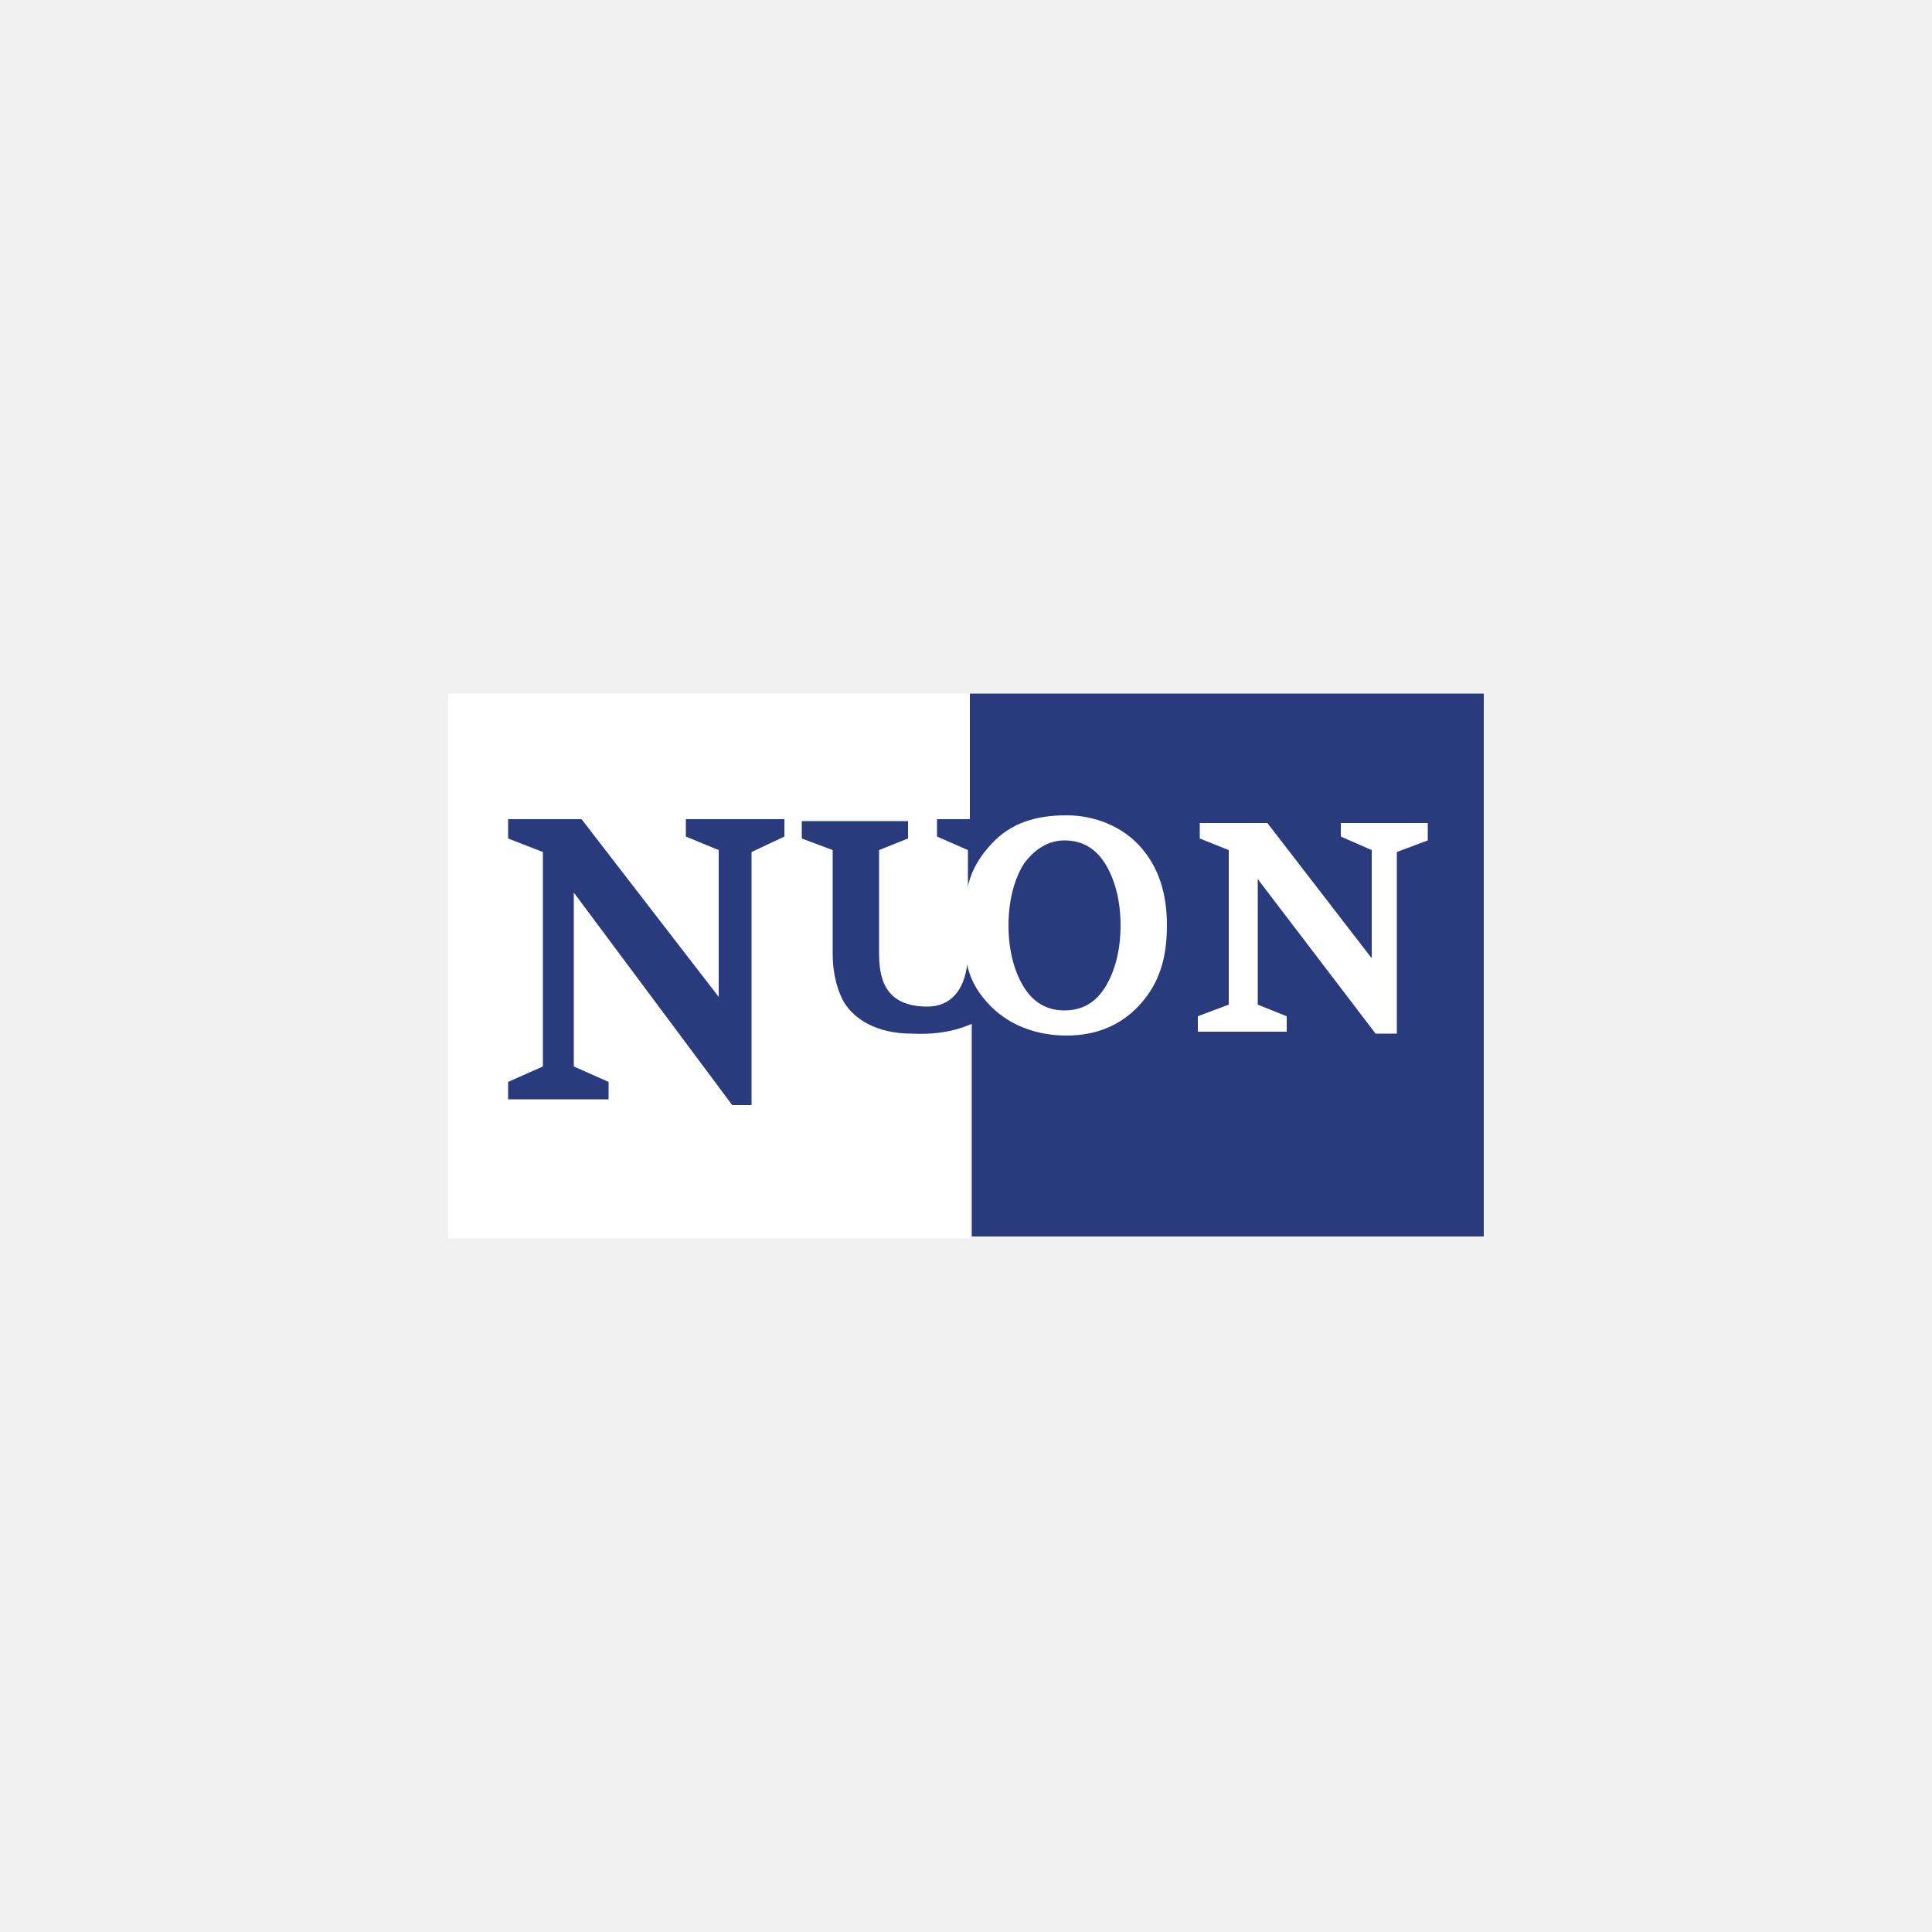
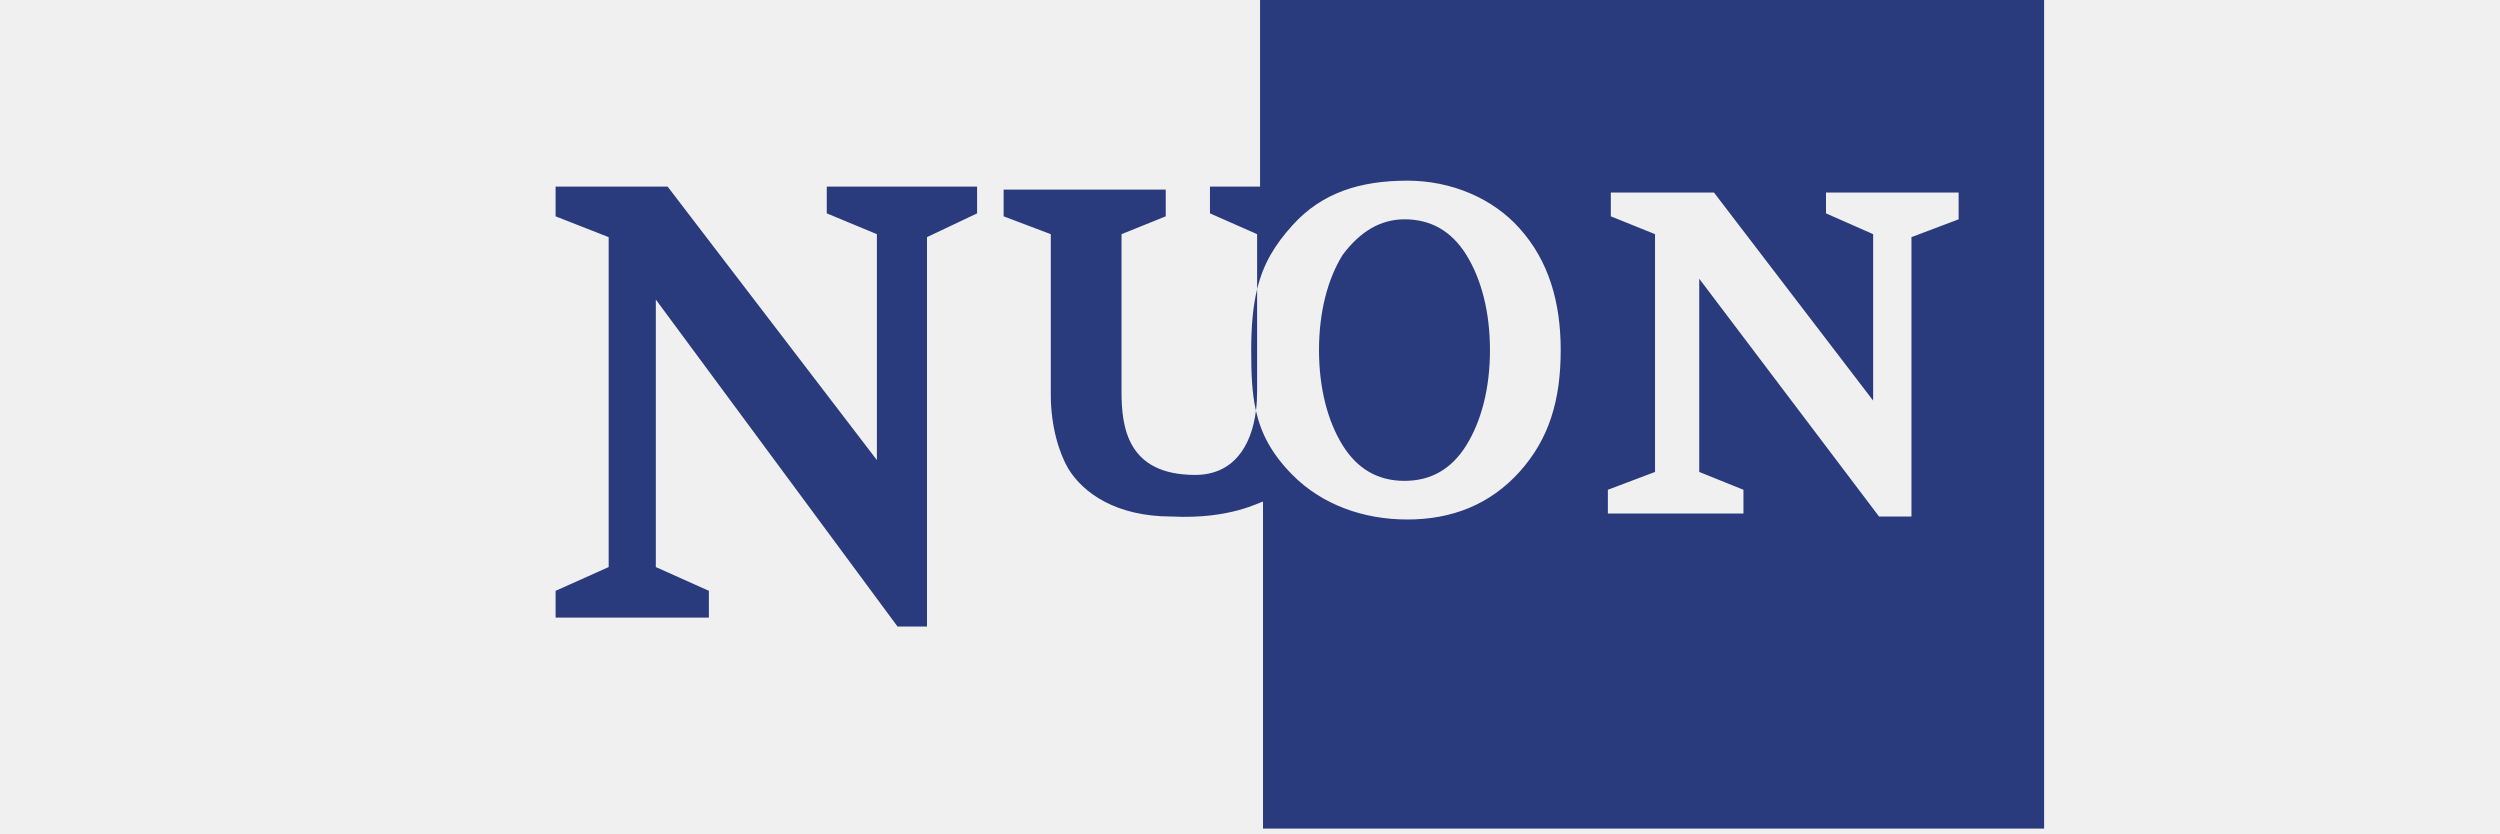
- <svg xmlns="http://www.w3.org/2000/svg" xmlns:xlink="http://www.w3.org/1999/xlink" version="1.1" id="Laag_1" x="0" y="0" viewBox="0 0 100 100" xml:space="preserve">
-   <style />
-   <switch>
-     <g>
-       <path fill="#fff" d="M23.2 35.9h27v28.2h-27z" />
-       <defs>
-         <path id="SVGID_1_" d="M23.2 35.9h53.6v28.2H23.2z" />
-       </defs>
-       <clipPath id="SVGID_2_">
-         <use xlink:href="#SVGID_1_" overflow="visible" />
-       </clipPath>
-       <path d="M50.2 35.9v6.5h-1.7v.9l1.6.7v5.3c0 1.5-.6 2.8-2.1 2.8-2.3 0-2.5-1.6-2.5-2.8V44l1.5-.6v-.9h-5.5v.9l1.6.6v5.4c0 1.1.3 2 .6 2.5.5.8 1.6 1.6 3.5 1.6 2 .1 3-.5 3.1-.5v11h26.6V35.9H50.2zm-23.9 6.6v.9l1.8.7v11.1l-1.8.8v.9h5.2V56l-1.8-.8v-9l8.2 11h1V44.1l1.7-.8v-.9h-5.1v.9l1.7.7v7.6l-7.1-9.2h-3.8z" clip-path="url(#SVGID_2_)" fill="#293a7d" />
-       <g>
-         <defs>
-           <path id="SVGID_3_" d="M23.2 35.9h53.6v28.2H23.2z" />
-         </defs>
-         <clipPath id="SVGID_4_">
-           <use xlink:href="#SVGID_3_" overflow="visible" />
-         </clipPath>
-         <path d="M55.2 42.2c-1.6 0-2.9.4-3.9 1.5s-1.4 2.1-1.4 4.2c0 1.7.1 2.9 1.4 4.2 1 1 2.4 1.5 3.9 1.5S58 53.1 59 52s1.4-2.4 1.4-4.1c0-1.6-.4-3-1.4-4.1-.9-1-2.3-1.6-3.8-1.6m14.2.3v.8l1.6.7v5.6l-5.4-7h-3.5v.8l1.5.6v8l-1.6.6v.8h4.6v-.8l-1.5-.6v-6.5l6.1 8h1.1v-9.4l1.6-.6v-.9h-4.5zm-14.3 1c.9 0 1.6.4 2.1 1.2.5.8.8 1.9.8 3.2 0 1.3-.3 2.4-.8 3.2-.5.8-1.2 1.2-2.1 1.2-.9 0-1.6-.4-2.1-1.2-.5-.8-.8-1.9-.8-3.2 0-1.3.3-2.4.8-3.2.6-.8 1.3-1.2 2.1-1.2" clip-path="url(#SVGID_4_)" fill="#fff" />
+ <svg xmlns="http://www.w3.org/2000/svg" xmlns:xlink="http://www.w3.org/1999/xlink" width="300px" height="100px" viewBox="0 0 300 100" version="1.1">
+   <defs>
+     <polygon id="path-1" points="0.707 0.21 190.293 0.21 190.293 100.79 0.707 100.79" />
+   </defs>
+   <g id="Artboard" stroke="none" stroke-width="1" fill="none" fill-rule="evenodd">
+     <g id="nuon" transform="translate(55, -1)">
+       <polygon id="Path" fill="#FFFFFF" opacity="0" points="0.707 0.21 96.207 0.21 96.207 100.79 0.707 100.79" />
+       <g id="Clipped">
+         <mask id="mask-2" fill="white">
+           <use xlink:href="#path-1" />
+         </mask>
+         <g id="SVGID_1_" />
+         <path d="M95.714,50.298 C95.218,48.099 95.146,45.735 95.146,43.01 C95.146,40.048 95.368,37.7 95.854,35.701 L95.854,29.1 L90.194,26.603 L90.194,23.393 L96.207,23.393 L96.207,0.21 L190.646,0.21 L190.646,100.433 L96.561,100.433 L96.561,61.2 C96.207,61.2 92.67,63.34 85.596,62.983 C78.876,62.983 74.985,60.13 73.217,57.277 C72.156,55.493 71.094,52.283 71.094,48.36 L71.094,29.1 L65.435,26.96 L65.435,23.75 L84.889,23.75 L84.889,26.96 L79.583,29.1 L79.583,48.003 C79.583,52.283 80.291,57.99 88.426,57.99 C92.954,57.99 95.163,54.613 95.714,50.298 Z M95.714,50.298 C96.321,52.992 97.566,55.437 100.098,57.99 C103.635,61.557 108.587,63.34 113.893,63.34 C119.198,63.34 123.796,61.557 127.333,57.633 C130.87,53.71 132.285,49.073 132.285,43.01 C132.285,37.303 130.87,32.31 127.333,28.387 C124.15,24.82 119.198,22.68 113.893,22.68 C108.233,22.68 103.635,24.107 100.098,28.03 C97.96,30.402 96.597,32.644 95.854,35.701 L95.854,48.003 C95.854,48.788 95.808,49.556 95.714,50.298 Z M113.539,27.317 C116.722,27.317 119.198,28.743 120.967,31.597 C122.735,34.45 123.796,38.373 123.796,43.01 C123.796,47.647 122.735,51.57 120.967,54.423 C119.198,57.277 116.722,58.703 113.539,58.703 C110.356,58.703 107.88,57.277 106.111,54.423 C104.343,51.57 103.281,47.647 103.281,43.01 C103.281,38.373 104.343,34.45 106.111,31.597 C108.233,28.743 110.709,27.317 113.539,27.317 Z M164.119,23.75 L164.119,26.603 L169.778,29.1 L169.778,49.073 L150.678,24.107 L138.298,24.107 L138.298,26.96 L143.604,29.1 L143.604,57.633 L137.944,59.773 L137.944,62.627 L154.215,62.627 L154.215,59.773 L148.909,57.633 L148.909,34.45 L170.485,62.983 L174.376,62.983 L174.376,29.457 L180.035,27.317 L180.035,24.107 L164.119,24.107 L164.119,23.75 Z M11.672,23.75 L11.672,23.393 L25.113,23.393 L50.226,56.207 L50.226,29.1 L44.213,26.603 L44.213,23.393 L62.252,23.393 L62.252,26.603 L56.239,29.457 L56.239,76.18 L52.702,76.18 L23.698,36.947 L23.698,69.047 L30.065,71.9 L30.065,75.11 L11.672,75.11 L11.672,71.9 L18.039,69.047 L18.039,29.457 L11.672,26.96 L11.672,23.75 Z" id="Shape" fill="#293A7D" fill-rule="nonzero" mask="url(#mask-2)" />
      </g>
+       <g id="Clipped" />
    </g>
-   </switch>
+   </g>
</svg>
